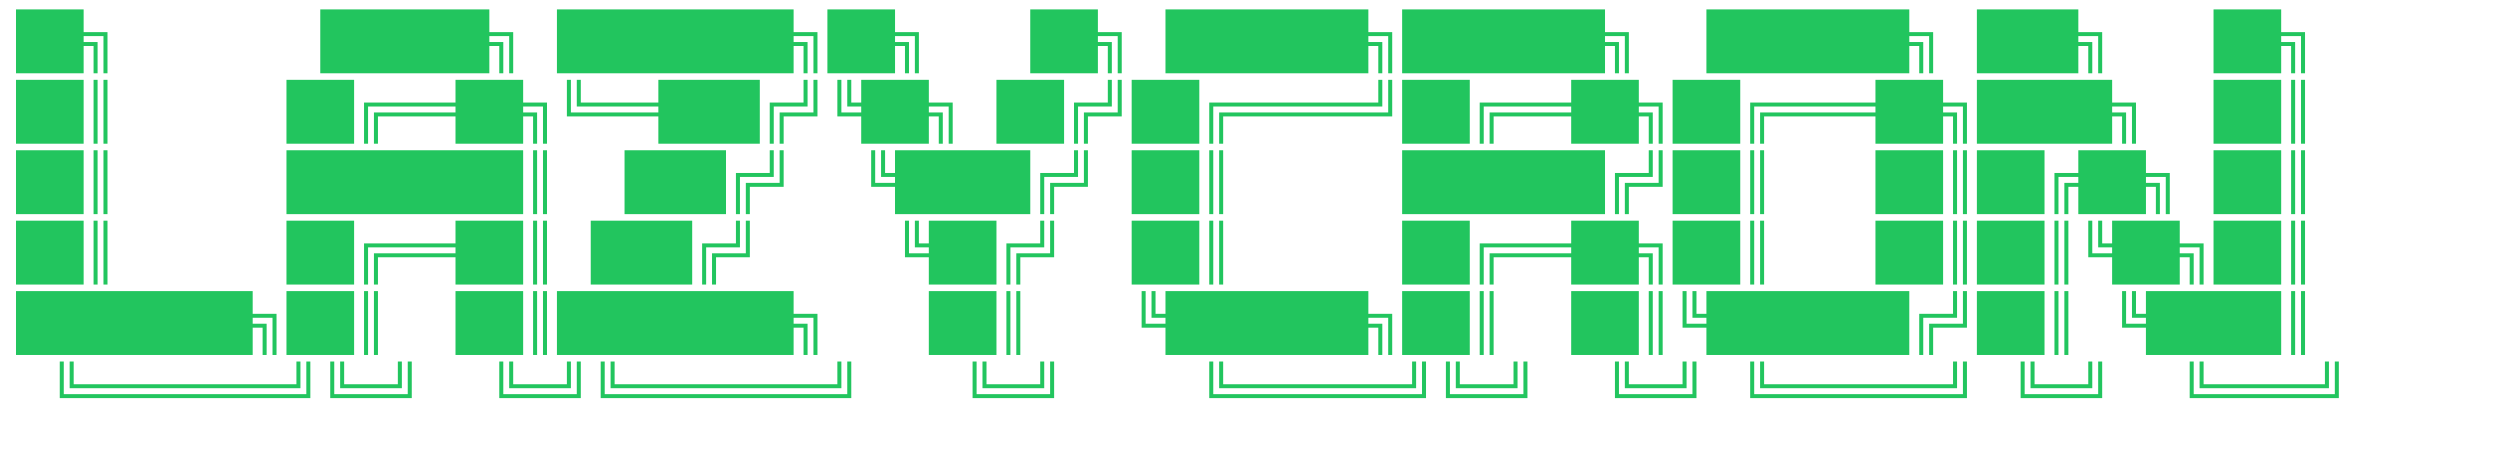
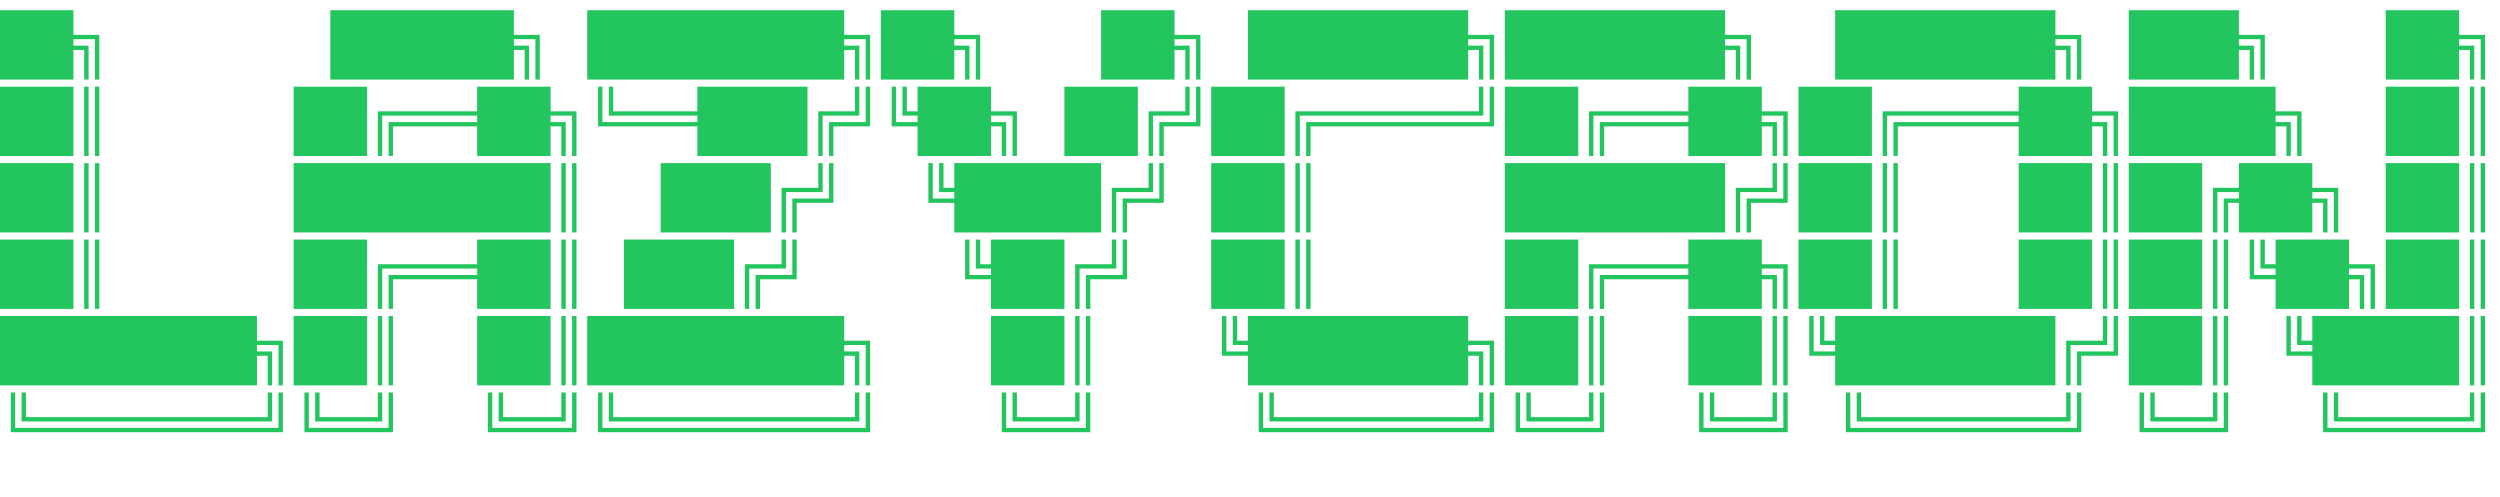
- <svg xmlns="http://www.w3.org/2000/svg" viewBox="0 0 710 130" width="710" height="130">
-   <text font-family="'Courier New', Courier, monospace" font-size="16" fill="#22C55E" text-anchor="middle" xml:space="preserve">
-     <tspan x="355" dy="16">██╗      █████╗ ███████╗██╗   ██╗ ██████╗██████╗  ██████╗ ███╗   ██╗</tspan>
-     <tspan x="355" dy="20">██║     ██╔══██╗╚══███╔╝╚██╗ ██╔╝██╔════╝██╔══██╗██╔═══██╗████╗  ██║</tspan>
-     <tspan x="355" dy="20">██║     ███████║  ███╔╝  ╚████╔╝ ██║     ██████╔╝██║   ██║██╔██╗ ██║</tspan>
-     <tspan x="355" dy="20">██║     ██╔══██║ ███╔╝    ╚██╔╝  ██║     ██╔══██╗██║   ██║██║╚██╗██║</tspan>
-     <tspan x="355" dy="20">███████╗██║  ██║███████╗   ██║   ╚██████╗██║  ██║╚██████╔╝██║ ╚████║</tspan>
-     <tspan x="355" dy="20">╚══════╝╚═╝  ╚═╝╚══════╝   ╚═╝    ╚═════╝╚═╝  ╚═╝ ╚═════╝ ╚═╝  ╚═══╝</tspan>
+ <svg xmlns="http://www.w3.org/2000/svg" viewBox="0 0 654 130" width="654" height="130">
+   <text font-family="'Courier New', Courier, monospace" font-size="16" fill="#22C55E" xml:space="preserve">
+     <tspan x="0" dy="16">██╗      █████╗ ███████╗██╗   ██╗ ██████╗██████╗  ██████╗ ███╗   ██╗</tspan>
+     <tspan x="0" dy="20">██║     ██╔══██╗╚══███╔╝╚██╗ ██╔╝██╔════╝██╔══██╗██╔═══██╗████╗  ██║</tspan>
+     <tspan x="0" dy="20">██║     ███████║  ███╔╝  ╚████╔╝ ██║     ██████╔╝██║   ██║██╔██╗ ██║</tspan>
+     <tspan x="0" dy="20">██║     ██╔══██║ ███╔╝    ╚██╔╝  ██║     ██╔══██╗██║   ██║██║╚██╗██║</tspan>
+     <tspan x="0" dy="20">███████╗██║  ██║███████╗   ██║   ╚██████╗██║  ██║╚██████╔╝██║ ╚████║</tspan>
+     <tspan x="0" dy="20">╚══════╝╚═╝  ╚═╝╚══════╝   ╚═╝    ╚═════╝╚═╝  ╚═╝ ╚═════╝ ╚═╝  ╚═══╝</tspan>
  </text>
</svg>
